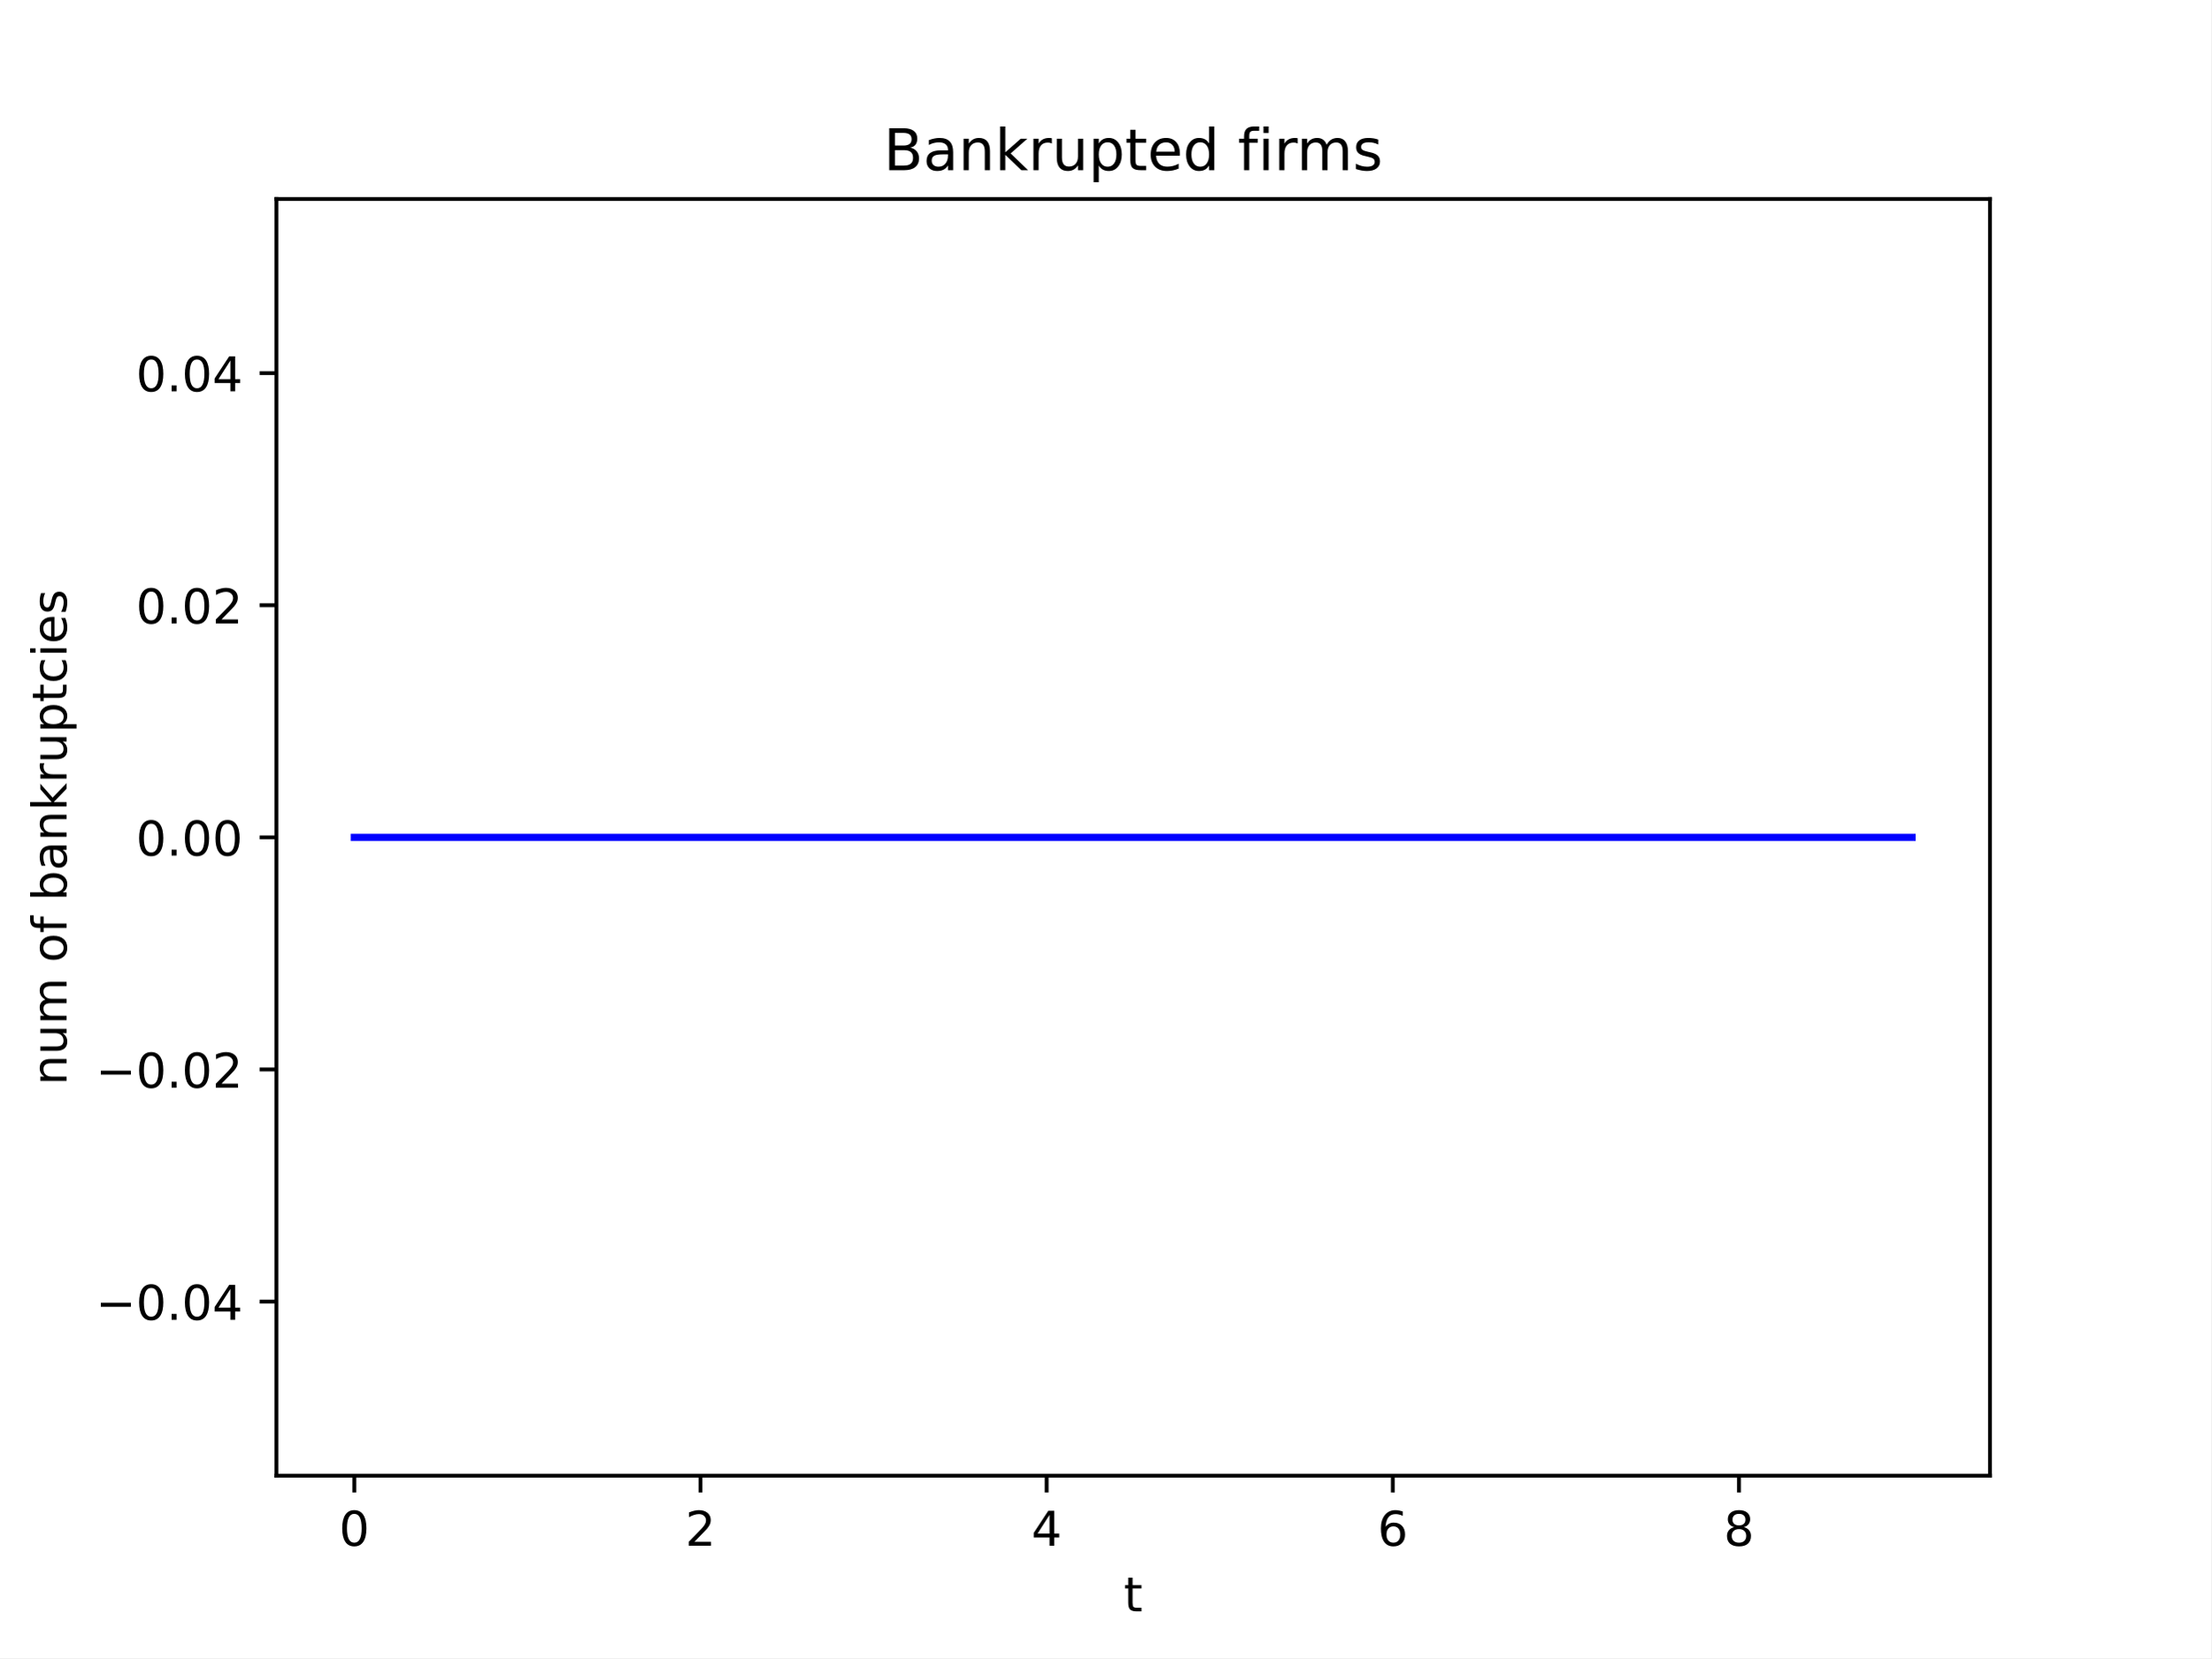
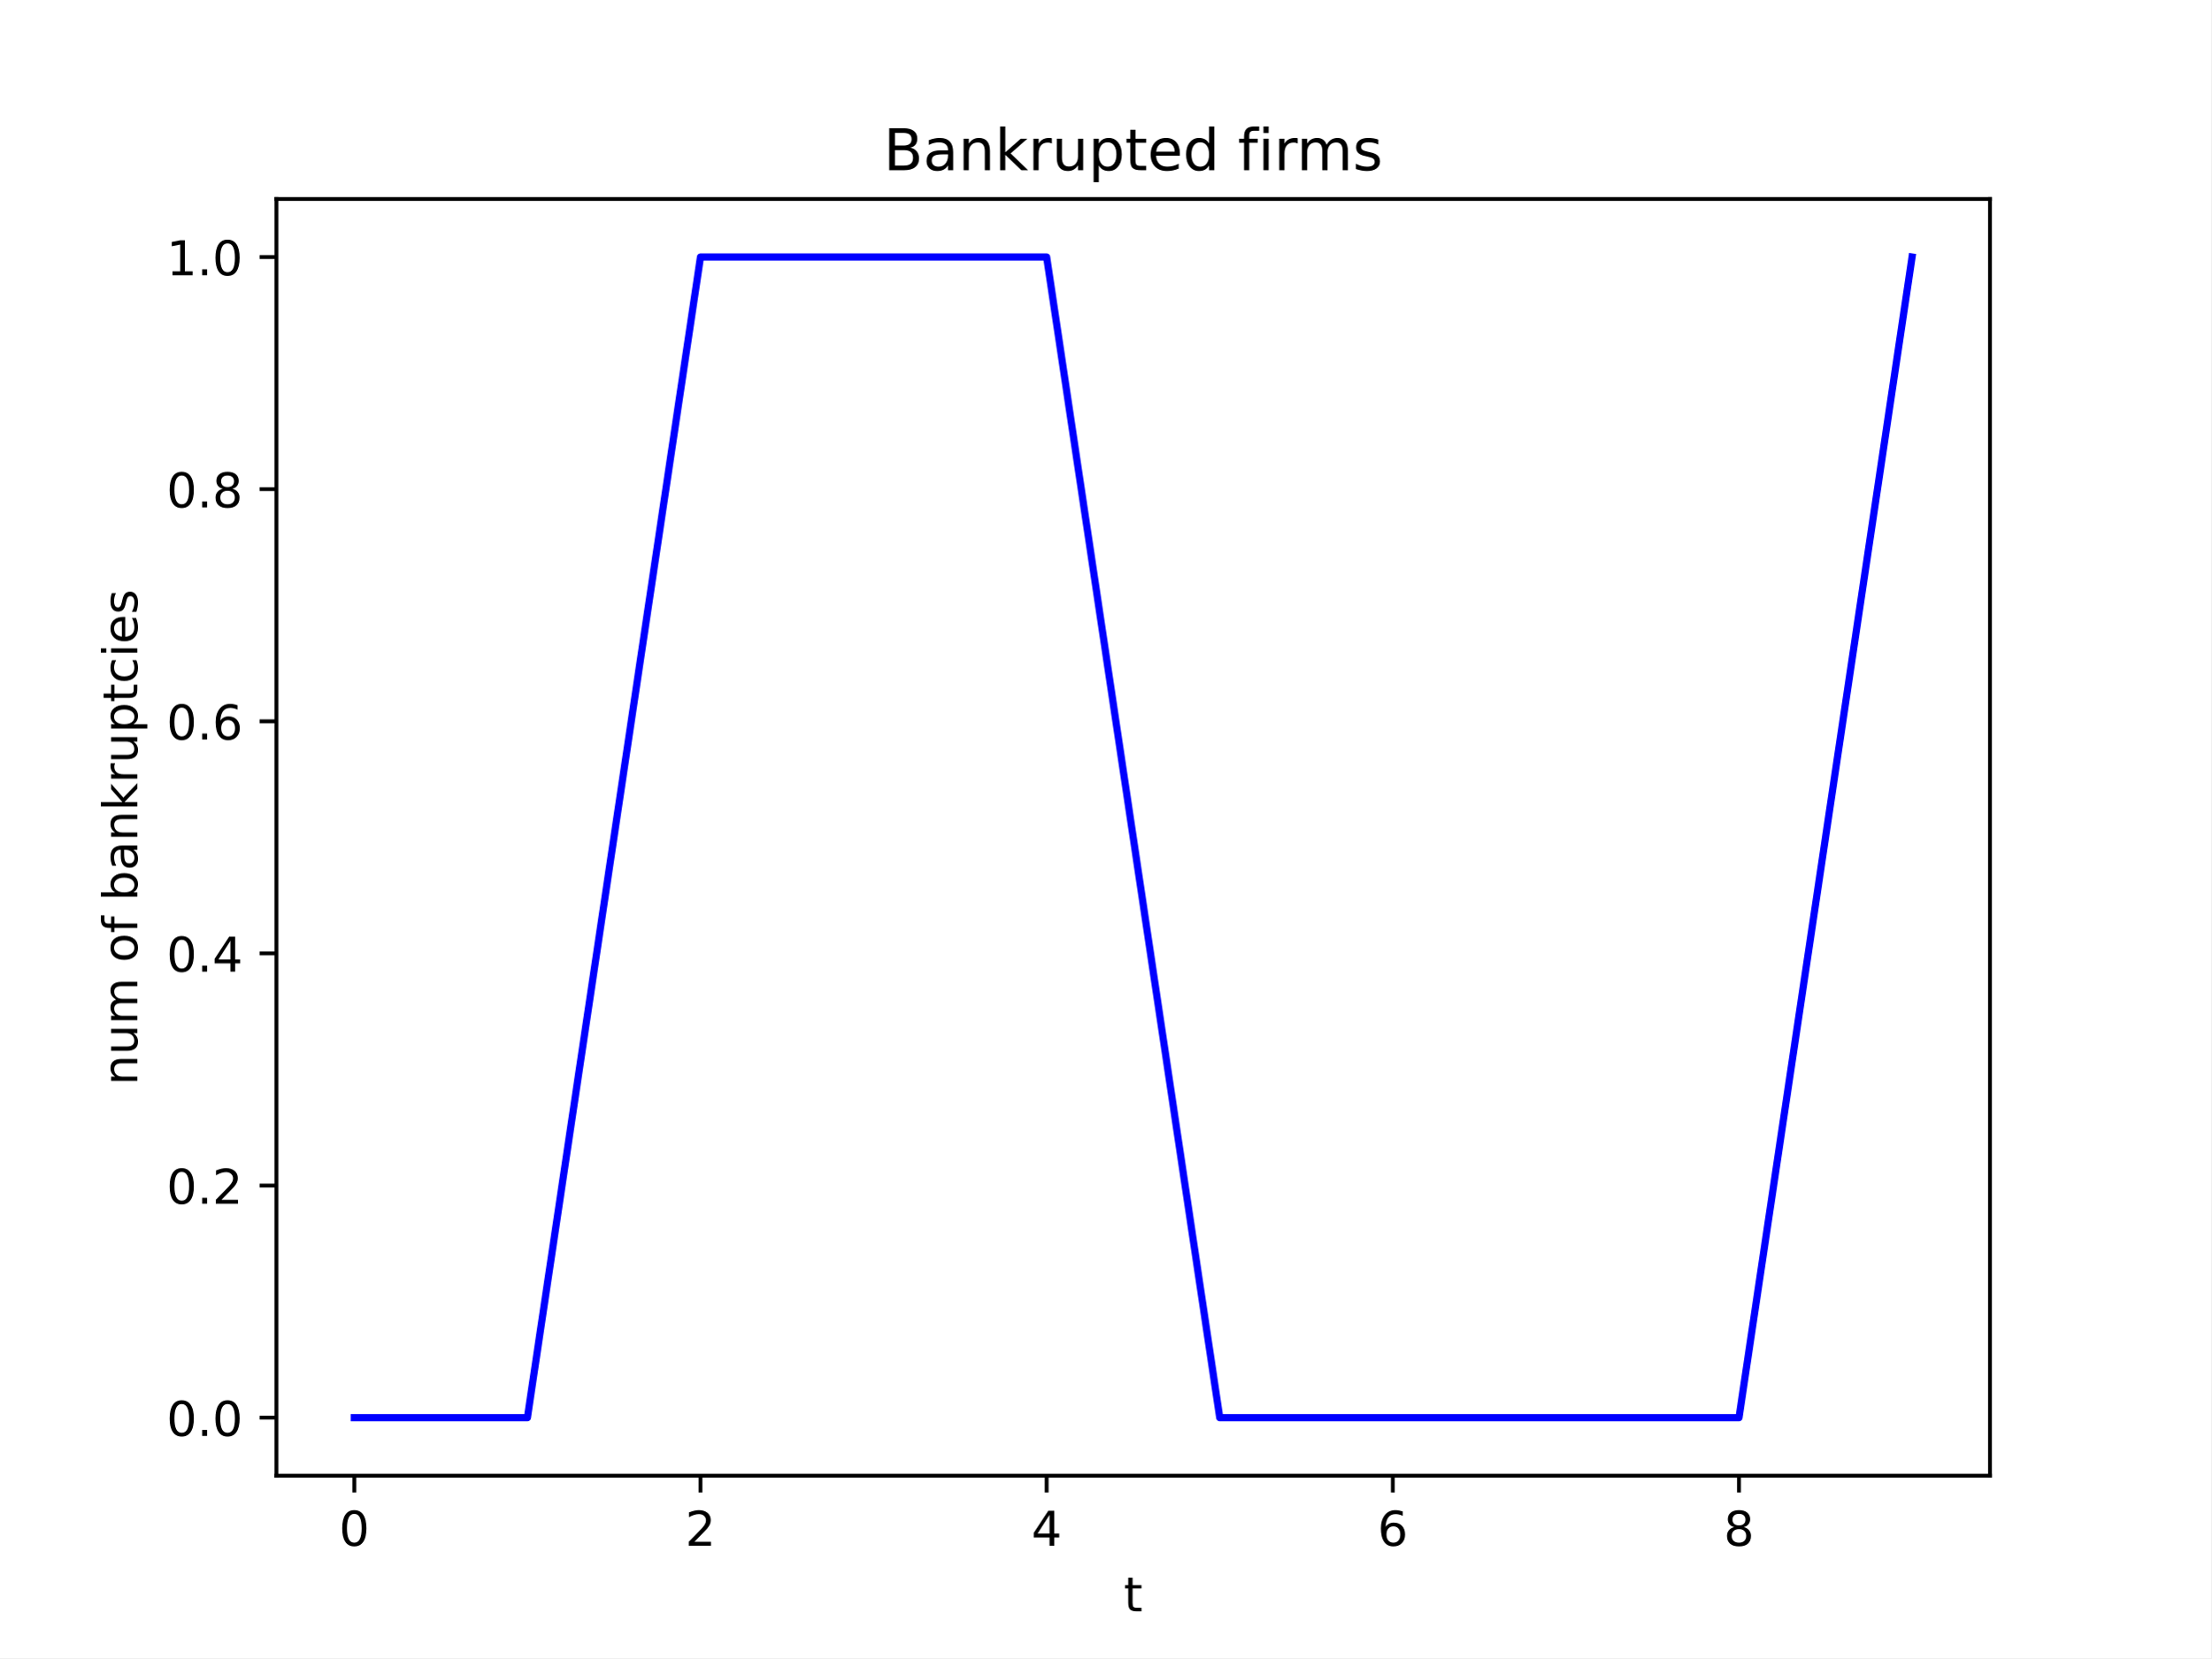
<svg xmlns="http://www.w3.org/2000/svg" xmlns:xlink="http://www.w3.org/1999/xlink" width="460.8pt" height="345.6pt" viewBox="0 0 460.8 345.6" version="1.1">
  <defs>
    <style type="text/css">*{stroke-linejoin: round; stroke-linecap: butt}</style>
  </defs>
  <g id="figure_1">
    <g id="patch_1">
      <path d="M 0 345.6  L 460.8 345.6  L 460.8 0  L 0 0  z " style="fill: #ffffff" />
    </g>
    <g id="axes_1">
      <g id="patch_2">
        <path d="M 57.6 307.584  L 414.72 307.584  L 414.72 41.472  L 57.6 41.472  z " style="fill: #ffffff" />
      </g>
      <g id="matplotlib.axis_1">
        <g id="xtick_1">
          <g id="line2d_1">
            <defs>
-               <path id="m0f007c59be" d="M 0 0  L 0 3.5  " style="stroke: #000000; stroke-width: 0.8" />
-             </defs>
-             <g>
-               <use xlink:href="#m0f007c59be" x="73.833" y="307.584" style="stroke: #000000; stroke-width: 0.8" />
+               <path id="m2437b6e00a" d="M 0 0  L 0 3.5  " style="stroke: #000000; stroke-width: 0.8" />
+             </defs>
+             <g>
+               <use xlink:href="#m2437b6e00a" x="73.833" y="307.584" style="stroke: #000000; stroke-width: 0.8" />
            </g>
          </g>
          <g id="text_1">
            <g transform="translate(70.65148 322.1824) scale(0.1 -0.1)">
              <defs>
                <path id="DejaVuSans-30" d="M 2034 4250  Q 1547 4250 1301 3770  Q 1056 3291 1056 2328  Q 1056 1369 1301 889  Q 1547 409 2034 409  Q 2525 409 2770 889  Q 3016 1369 3016 2328  Q 3016 3291 2770 3770  Q 2525 4250 2034 4250  z M 2034 4750  Q 2819 4750 3233 4129  Q 3647 3509 3647 2328  Q 3647 1150 3233 529  Q 2819 -91 2034 -91  Q 1250 -91 836 529  Q 422 1150 422 2328  Q 422 3509 836 4129  Q 1250 4750 2034 4750  z " transform="scale(0.015625)" />
              </defs>
              <use xlink:href="#DejaVuSans-30" />
            </g>
          </g>
        </g>
        <g id="xtick_2">
          <g id="line2d_2">
            <g>
-               <use xlink:href="#m0f007c59be" x="145.978" y="307.584" style="stroke: #000000; stroke-width: 0.8" />
+               <use xlink:href="#m2437b6e00a" x="145.978" y="307.584" style="stroke: #000000; stroke-width: 0.8" />
            </g>
          </g>
          <g id="text_2">
            <g transform="translate(142.7969 322.1824) scale(0.1 -0.1)">
              <defs>
                <path id="DejaVuSans-32" d="M 1228 531  L 3431 531  L 3431 0  L 469 0  L 469 531  Q 828 903 1448 1529  Q 2069 2156 2228 2338  Q 2531 2678 2651 2914  Q 2772 3150 2772 3378  Q 2772 3750 2511 3984  Q 2250 4219 1831 4219  Q 1534 4219 1204 4116  Q 875 4013 500 3803  L 500 4441  Q 881 4594 1212 4672  Q 1544 4750 1819 4750  Q 2544 4750 2975 4387  Q 3406 4025 3406 3419  Q 3406 3131 3298 2873  Q 3191 2616 2906 2266  Q 2828 2175 2409 1742  Q 1991 1309 1228 531  z " transform="scale(0.015625)" />
              </defs>
              <use xlink:href="#DejaVuSans-32" />
            </g>
          </g>
        </g>
        <g id="xtick_3">
          <g id="line2d_3">
            <g>
-               <use xlink:href="#m0f007c59be" x="218.124" y="307.584" style="stroke: #000000; stroke-width: 0.8" />
+               <use xlink:href="#m2437b6e00a" x="218.124" y="307.584" style="stroke: #000000; stroke-width: 0.8" />
            </g>
          </g>
          <g id="text_3">
            <g transform="translate(214.9424 322.1824) scale(0.1 -0.1)">
              <defs>
                <path id="DejaVuSans-34" d="M 2419 4116  L 825 1625  L 2419 1625  L 2419 4116  z M 2253 4666  L 3047 4666  L 3047 1625  L 3713 1625  L 3713 1100  L 3047 1100  L 3047 0  L 2419 0  L 2419 1100  L 313 1100  L 313 1709  L 2253 4666  z " transform="scale(0.015625)" />
              </defs>
              <use xlink:href="#DejaVuSans-34" />
            </g>
          </g>
        </g>
        <g id="xtick_4">
          <g id="line2d_4">
            <g>
-               <use xlink:href="#m0f007c59be" x="290.269" y="307.584" style="stroke: #000000; stroke-width: 0.8" />
+               <use xlink:href="#m2437b6e00a" x="290.269" y="307.584" style="stroke: #000000; stroke-width: 0.8" />
            </g>
          </g>
          <g id="text_4">
            <g transform="translate(287.0878 322.1824) scale(0.1 -0.1)">
              <defs>
                <path id="DejaVuSans-36" d="M 2113 2584  Q 1688 2584 1439 2293  Q 1191 2003 1191 1497  Q 1191 994 1439 701  Q 1688 409 2113 409  Q 2538 409 2786 701  Q 3034 994 3034 1497  Q 3034 2003 2786 2293  Q 2538 2584 2113 2584  z M 3366 4563  L 3366 3988  Q 3128 4100 2886 4159  Q 2644 4219 2406 4219  Q 1781 4219 1451 3797  Q 1122 3375 1075 2522  Q 1259 2794 1537 2939  Q 1816 3084 2150 3084  Q 2853 3084 3261 2657  Q 3669 2231 3669 1497  Q 3669 778 3244 343  Q 2819 -91 2113 -91  Q 1303 -91 875 529  Q 447 1150 447 2328  Q 447 3434 972 4092  Q 1497 4750 2381 4750  Q 2619 4750 2861 4703  Q 3103 4656 3366 4563  z " transform="scale(0.015625)" />
              </defs>
              <use xlink:href="#DejaVuSans-36" />
            </g>
          </g>
        </g>
        <g id="xtick_5">
          <g id="line2d_5">
            <g>
-               <use xlink:href="#m0f007c59be" x="362.415" y="307.584" style="stroke: #000000; stroke-width: 0.8" />
+               <use xlink:href="#m2437b6e00a" x="362.415" y="307.584" style="stroke: #000000; stroke-width: 0.8" />
            </g>
          </g>
          <g id="text_5">
            <g transform="translate(359.2333 322.1824) scale(0.1 -0.1)">
              <defs>
                <path id="DejaVuSans-38" d="M 2034 2216  Q 1584 2216 1326 1975  Q 1069 1734 1069 1313  Q 1069 891 1326 650  Q 1584 409 2034 409  Q 2484 409 2743 651  Q 3003 894 3003 1313  Q 3003 1734 2745 1975  Q 2488 2216 2034 2216  z M 1403 2484  Q 997 2584 770 2862  Q 544 3141 544 3541  Q 544 4100 942 4425  Q 1341 4750 2034 4750  Q 2731 4750 3128 4425  Q 3525 4100 3525 3541  Q 3525 3141 3298 2862  Q 3072 2584 2669 2484  Q 3125 2378 3379 2068  Q 3634 1759 3634 1313  Q 3634 634 3220 271  Q 2806 -91 2034 -91  Q 1263 -91 848 271  Q 434 634 434 1313  Q 434 1759 690 2068  Q 947 2378 1403 2484  z M 1172 3481  Q 1172 3119 1398 2916  Q 1625 2713 2034 2713  Q 2441 2713 2670 2916  Q 2900 3119 2900 3481  Q 2900 3844 2670 4047  Q 2441 4250 2034 4250  Q 1625 4250 1398 4047  Q 1172 3844 1172 3481  z " transform="scale(0.015625)" />
              </defs>
              <use xlink:href="#DejaVuSans-38" />
            </g>
          </g>
        </g>
        <g id="text_6">
          <g transform="translate(234.1998 335.8606) scale(0.1 -0.1)">
            <defs>
              <path id="DejaVuSans-74" d="M 1172 4494  L 1172 3500  L 2356 3500  L 2356 3053  L 1172 3053  L 1172 1153  Q 1172 725 1289 603  Q 1406 481 1766 481  L 2356 481  L 2356 0  L 1766 0  Q 1100 0 847 248  Q 594 497 594 1153  L 594 3053  L 172 3053  L 172 3500  L 594 3500  L 594 4494  L 1172 4494  z " transform="scale(0.015625)" />
            </defs>
            <use xlink:href="#DejaVuSans-74" />
          </g>
        </g>
      </g>
      <g id="matplotlib.axis_2">
        <g id="ytick_1">
          <g id="line2d_6">
            <defs>
-               <path id="me1a17d0435" d="M 0 0  L -3.5 0  " style="stroke: #000000; stroke-width: 0.8" />
-             </defs>
-             <g>
-               <use xlink:href="#me1a17d0435" x="57.6" y="271.296" style="stroke: #000000; stroke-width: 0.8" />
+               <path id="ma72a4a2286" d="M 0 0  L -3.5 0  " style="stroke: #000000; stroke-width: 0.8" />
+             </defs>
+             <g>
+               <use xlink:href="#ma72a4a2286" x="57.6" y="295.488" style="stroke: #000000; stroke-width: 0.8" />
            </g>
          </g>
          <g id="text_7">
-             <g transform="translate(19.95469 275.0952) scale(0.1 -0.1)">
-               <defs>
-                 <path id="DejaVuSans-2212" d="M 678 2272  L 4684 2272  L 4684 1741  L 678 1741  L 678 2272  z " transform="scale(0.015625)" />
+             <g transform="translate(34.69687 299.2872) scale(0.1 -0.1)">
+               <defs>
                <path id="DejaVuSans-2e" d="M 684 794  L 1344 794  L 1344 0  L 684 0  L 684 794  z " transform="scale(0.015625)" />
              </defs>
-               <use xlink:href="#DejaVuSans-2212" />
-               <use xlink:href="#DejaVuSans-30" x="83.789" />
-               <use xlink:href="#DejaVuSans-2e" x="147.412" />
-               <use xlink:href="#DejaVuSans-30" x="179.199" />
-               <use xlink:href="#DejaVuSans-34" x="242.822" />
+               <use xlink:href="#DejaVuSans-30" />
+               <use xlink:href="#DejaVuSans-2e" x="63.623" />
+               <use xlink:href="#DejaVuSans-30" x="95.41" />
            </g>
          </g>
        </g>
        <g id="ytick_2">
          <g id="line2d_7">
            <g>
-               <use xlink:href="#me1a17d0435" x="57.6" y="222.912" style="stroke: #000000; stroke-width: 0.8" />
+               <use xlink:href="#ma72a4a2286" x="57.6" y="247.104" style="stroke: #000000; stroke-width: 0.8" />
            </g>
          </g>
          <g id="text_8">
-             <g transform="translate(19.95469 226.7112) scale(0.1 -0.1)">
-               <use xlink:href="#DejaVuSans-2212" />
-               <use xlink:href="#DejaVuSans-30" x="83.789" />
-               <use xlink:href="#DejaVuSans-2e" x="147.412" />
-               <use xlink:href="#DejaVuSans-30" x="179.199" />
-               <use xlink:href="#DejaVuSans-32" x="242.822" />
+             <g transform="translate(34.69687 250.9032) scale(0.1 -0.1)">
+               <use xlink:href="#DejaVuSans-30" />
+               <use xlink:href="#DejaVuSans-2e" x="63.623" />
+               <use xlink:href="#DejaVuSans-32" x="95.41" />
            </g>
          </g>
        </g>
        <g id="ytick_3">
          <g id="line2d_8">
            <g>
-               <use xlink:href="#me1a17d0435" x="57.6" y="174.528" style="stroke: #000000; stroke-width: 0.8" />
+               <use xlink:href="#ma72a4a2286" x="57.6" y="198.72" style="stroke: #000000; stroke-width: 0.8" />
            </g>
          </g>
          <g id="text_9">
-             <g transform="translate(28.33438 178.3272) scale(0.1 -0.1)">
-               <use xlink:href="#DejaVuSans-30" />
-               <use xlink:href="#DejaVuSans-2e" x="63.623" />
-               <use xlink:href="#DejaVuSans-30" x="95.41" />
-               <use xlink:href="#DejaVuSans-30" x="159.033" />
+             <g transform="translate(34.69687 202.5192) scale(0.1 -0.1)">
+               <use xlink:href="#DejaVuSans-30" />
+               <use xlink:href="#DejaVuSans-2e" x="63.623" />
+               <use xlink:href="#DejaVuSans-34" x="95.41" />
            </g>
          </g>
        </g>
        <g id="ytick_4">
          <g id="line2d_9">
            <g>
-               <use xlink:href="#me1a17d0435" x="57.6" y="126.144" style="stroke: #000000; stroke-width: 0.8" />
+               <use xlink:href="#ma72a4a2286" x="57.6" y="150.336" style="stroke: #000000; stroke-width: 0.8" />
            </g>
          </g>
          <g id="text_10">
-             <g transform="translate(28.33438 129.9432) scale(0.1 -0.1)">
-               <use xlink:href="#DejaVuSans-30" />
-               <use xlink:href="#DejaVuSans-2e" x="63.623" />
-               <use xlink:href="#DejaVuSans-30" x="95.41" />
-               <use xlink:href="#DejaVuSans-32" x="159.033" />
+             <g transform="translate(34.69687 154.1352) scale(0.1 -0.1)">
+               <use xlink:href="#DejaVuSans-30" />
+               <use xlink:href="#DejaVuSans-2e" x="63.623" />
+               <use xlink:href="#DejaVuSans-36" x="95.41" />
            </g>
          </g>
        </g>
        <g id="ytick_5">
          <g id="line2d_10">
            <g>
-               <use xlink:href="#me1a17d0435" x="57.6" y="77.76" style="stroke: #000000; stroke-width: 0.8" />
+               <use xlink:href="#ma72a4a2286" x="57.6" y="101.952" style="stroke: #000000; stroke-width: 0.8" />
            </g>
          </g>
          <g id="text_11">
-             <g transform="translate(28.33438 81.55922) scale(0.1 -0.1)">
-               <use xlink:href="#DejaVuSans-30" />
+             <g transform="translate(34.69687 105.7512) scale(0.1 -0.1)">
+               <use xlink:href="#DejaVuSans-30" />
+               <use xlink:href="#DejaVuSans-2e" x="63.623" />
+               <use xlink:href="#DejaVuSans-38" x="95.41" />
+             </g>
+           </g>
+         </g>
+         <g id="ytick_6">
+           <g id="line2d_11">
+             <g>
+               <use xlink:href="#ma72a4a2286" x="57.6" y="53.568" style="stroke: #000000; stroke-width: 0.8" />
+             </g>
+           </g>
+           <g id="text_12">
+             <g transform="translate(34.69687 57.36722) scale(0.1 -0.1)">
+               <defs>
+                 <path id="DejaVuSans-31" d="M 794 531  L 1825 531  L 1825 4091  L 703 3866  L 703 4441  L 1819 4666  L 2450 4666  L 2450 531  L 3481 531  L 3481 0  L 794 0  L 794 531  z " transform="scale(0.015625)" />
+               </defs>
+               <use xlink:href="#DejaVuSans-31" />
              <use xlink:href="#DejaVuSans-2e" x="63.623" />
              <use xlink:href="#DejaVuSans-30" x="95.41" />
-               <use xlink:href="#DejaVuSans-34" x="159.033" />
-             </g>
-           </g>
-         </g>
-         <g id="text_12">
-           <g transform="translate(13.875 226.2139) rotate(-90) scale(0.1 -0.1)">
+             </g>
+           </g>
+         </g>
+         <g id="text_13">
+           <g transform="translate(28.61719 226.2139) rotate(-90) scale(0.1 -0.1)">
            <defs>
              <path id="DejaVuSans-6e" d="M 3513 2113  L 3513 0  L 2938 0  L 2938 2094  Q 2938 2591 2744 2837  Q 2550 3084 2163 3084  Q 1697 3084 1428 2787  Q 1159 2491 1159 1978  L 1159 0  L 581 0  L 581 3500  L 1159 3500  L 1159 2956  Q 1366 3272 1645 3428  Q 1925 3584 2291 3584  Q 2894 3584 3203 3211  Q 3513 2838 3513 2113  z " transform="scale(0.015625)" />
              <path id="DejaVuSans-75" d="M 544 1381  L 544 3500  L 1119 3500  L 1119 1403  Q 1119 906 1312 657  Q 1506 409 1894 409  Q 2359 409 2629 706  Q 2900 1003 2900 1516  L 2900 3500  L 3475 3500  L 3475 0  L 2900 0  L 2900 538  Q 2691 219 2414 64  Q 2138 -91 1772 -91  Q 1169 -91 856 284  Q 544 659 544 1381  z M 1991 3584  L 1991 3584  z " transform="scale(0.015625)" />
              <path id="DejaVuSans-6d" d="M 3328 2828  Q 3544 3216 3844 3400  Q 4144 3584 4550 3584  Q 5097 3584 5394 3201  Q 5691 2819 5691 2113  L 5691 0  L 5113 0  L 5113 2094  Q 5113 2597 4934 2840  Q 4756 3084 4391 3084  Q 3944 3084 3684 2787  Q 3425 2491 3425 1978  L 3425 0  L 2847 0  L 2847 2094  Q 2847 2600 2669 2842  Q 2491 3084 2119 3084  Q 1678 3084 1418 2786  Q 1159 2488 1159 1978  L 1159 0  L 581 0  L 581 3500  L 1159 3500  L 1159 2956  Q 1356 3278 1631 3431  Q 1906 3584 2284 3584  Q 2666 3584 2933 3390  Q 3200 3197 3328 2828  z " transform="scale(0.015625)" />
              <path id="DejaVuSans-20" transform="scale(0.015625)" />
              <path id="DejaVuSans-6f" d="M 1959 3097  Q 1497 3097 1228 2736  Q 959 2375 959 1747  Q 959 1119 1226 758  Q 1494 397 1959 397  Q 2419 397 2687 759  Q 2956 1122 2956 1747  Q 2956 2369 2687 2733  Q 2419 3097 1959 3097  z M 1959 3584  Q 2709 3584 3137 3096  Q 3566 2609 3566 1747  Q 3566 888 3137 398  Q 2709 -91 1959 -91  Q 1206 -91 779 398  Q 353 888 353 1747  Q 353 2609 779 3096  Q 1206 3584 1959 3584  z " transform="scale(0.015625)" />
              <path id="DejaVuSans-66" d="M 2375 4863  L 2375 4384  L 1825 4384  Q 1516 4384 1395 4259  Q 1275 4134 1275 3809  L 1275 3500  L 2222 3500  L 2222 3053  L 1275 3053  L 1275 0  L 697 0  L 697 3053  L 147 3053  L 147 3500  L 697 3500  L 697 3744  Q 697 4328 969 4595  Q 1241 4863 1831 4863  L 2375 4863  z " transform="scale(0.015625)" />
              <path id="DejaVuSans-62" d="M 3116 1747  Q 3116 2381 2855 2742  Q 2594 3103 2138 3103  Q 1681 3103 1420 2742  Q 1159 2381 1159 1747  Q 1159 1113 1420 752  Q 1681 391 2138 391  Q 2594 391 2855 752  Q 3116 1113 3116 1747  z M 1159 2969  Q 1341 3281 1617 3432  Q 1894 3584 2278 3584  Q 2916 3584 3314 3078  Q 3713 2572 3713 1747  Q 3713 922 3314 415  Q 2916 -91 2278 -91  Q 1894 -91 1617 61  Q 1341 213 1159 525  L 1159 0  L 581 0  L 581 4863  L 1159 4863  L 1159 2969  z " transform="scale(0.015625)" />
              <path id="DejaVuSans-61" d="M 2194 1759  Q 1497 1759 1228 1600  Q 959 1441 959 1056  Q 959 750 1161 570  Q 1363 391 1709 391  Q 2188 391 2477 730  Q 2766 1069 2766 1631  L 2766 1759  L 2194 1759  z M 3341 1997  L 3341 0  L 2766 0  L 2766 531  Q 2569 213 2275 61  Q 1981 -91 1556 -91  Q 1019 -91 701 211  Q 384 513 384 1019  Q 384 1609 779 1909  Q 1175 2209 1959 2209  L 2766 2209  L 2766 2266  Q 2766 2663 2505 2880  Q 2244 3097 1772 3097  Q 1472 3097 1187 3025  Q 903 2953 641 2809  L 641 3341  Q 956 3463 1253 3523  Q 1550 3584 1831 3584  Q 2591 3584 2966 3190  Q 3341 2797 3341 1997  z " transform="scale(0.015625)" />
              <path id="DejaVuSans-6b" d="M 581 4863  L 1159 4863  L 1159 1991  L 2875 3500  L 3609 3500  L 1753 1863  L 3688 0  L 2938 0  L 1159 1709  L 1159 0  L 581 0  L 581 4863  z " transform="scale(0.015625)" />
              <path id="DejaVuSans-72" d="M 2631 2963  Q 2534 3019 2420 3045  Q 2306 3072 2169 3072  Q 1681 3072 1420 2755  Q 1159 2438 1159 1844  L 1159 0  L 581 0  L 581 3500  L 1159 3500  L 1159 2956  Q 1341 3275 1631 3429  Q 1922 3584 2338 3584  Q 2397 3584 2469 3576  Q 2541 3569 2628 3553  L 2631 2963  z " transform="scale(0.015625)" />
              <path id="DejaVuSans-70" d="M 1159 525  L 1159 -1331  L 581 -1331  L 581 3500  L 1159 3500  L 1159 2969  Q 1341 3281 1617 3432  Q 1894 3584 2278 3584  Q 2916 3584 3314 3078  Q 3713 2572 3713 1747  Q 3713 922 3314 415  Q 2916 -91 2278 -91  Q 1894 -91 1617 61  Q 1341 213 1159 525  z M 3116 1747  Q 3116 2381 2855 2742  Q 2594 3103 2138 3103  Q 1681 3103 1420 2742  Q 1159 2381 1159 1747  Q 1159 1113 1420 752  Q 1681 391 2138 391  Q 2594 391 2855 752  Q 3116 1113 3116 1747  z " transform="scale(0.015625)" />
              <path id="DejaVuSans-63" d="M 3122 3366  L 3122 2828  Q 2878 2963 2633 3030  Q 2388 3097 2138 3097  Q 1578 3097 1268 2742  Q 959 2388 959 1747  Q 959 1106 1268 751  Q 1578 397 2138 397  Q 2388 397 2633 464  Q 2878 531 3122 666  L 3122 134  Q 2881 22 2623 -34  Q 2366 -91 2075 -91  Q 1284 -91 818 406  Q 353 903 353 1747  Q 353 2603 823 3093  Q 1294 3584 2113 3584  Q 2378 3584 2631 3529  Q 2884 3475 3122 3366  z " transform="scale(0.015625)" />
              <path id="DejaVuSans-69" d="M 603 3500  L 1178 3500  L 1178 0  L 603 0  L 603 3500  z M 603 4863  L 1178 4863  L 1178 4134  L 603 4134  L 603 4863  z " transform="scale(0.015625)" />
              <path id="DejaVuSans-65" d="M 3597 1894  L 3597 1613  L 953 1613  Q 991 1019 1311 708  Q 1631 397 2203 397  Q 2534 397 2845 478  Q 3156 559 3463 722  L 3463 178  Q 3153 47 2828 -22  Q 2503 -91 2169 -91  Q 1331 -91 842 396  Q 353 884 353 1716  Q 353 2575 817 3079  Q 1281 3584 2069 3584  Q 2775 3584 3186 3129  Q 3597 2675 3597 1894  z M 3022 2063  Q 3016 2534 2758 2815  Q 2500 3097 2075 3097  Q 1594 3097 1305 2825  Q 1016 2553 972 2059  L 3022 2063  z " transform="scale(0.015625)" />
              <path id="DejaVuSans-73" d="M 2834 3397  L 2834 2853  Q 2591 2978 2328 3040  Q 2066 3103 1784 3103  Q 1356 3103 1142 2972  Q 928 2841 928 2578  Q 928 2378 1081 2264  Q 1234 2150 1697 2047  L 1894 2003  Q 2506 1872 2764 1633  Q 3022 1394 3022 966  Q 3022 478 2636 193  Q 2250 -91 1575 -91  Q 1294 -91 989 -36  Q 684 19 347 128  L 347 722  Q 666 556 975 473  Q 1284 391 1588 391  Q 1994 391 2212 530  Q 2431 669 2431 922  Q 2431 1156 2273 1281  Q 2116 1406 1581 1522  L 1381 1569  Q 847 1681 609 1914  Q 372 2147 372 2553  Q 372 3047 722 3315  Q 1072 3584 1716 3584  Q 2034 3584 2315 3537  Q 2597 3491 2834 3397  z " transform="scale(0.015625)" />
            </defs>
            <use xlink:href="#DejaVuSans-6e" />
            <use xlink:href="#DejaVuSans-75" x="63.379" />
            <use xlink:href="#DejaVuSans-6d" x="126.758" />
            <use xlink:href="#DejaVuSans-20" x="224.17" />
            <use xlink:href="#DejaVuSans-6f" x="255.957" />
            <use xlink:href="#DejaVuSans-66" x="317.139" />
            <use xlink:href="#DejaVuSans-20" x="352.344" />
            <use xlink:href="#DejaVuSans-62" x="384.131" />
            <use xlink:href="#DejaVuSans-61" x="447.607" />
            <use xlink:href="#DejaVuSans-6e" x="508.887" />
            <use xlink:href="#DejaVuSans-6b" x="572.266" />
            <use xlink:href="#DejaVuSans-72" x="630.176" />
            <use xlink:href="#DejaVuSans-75" x="671.289" />
            <use xlink:href="#DejaVuSans-70" x="734.668" />
            <use xlink:href="#DejaVuSans-74" x="798.145" />
            <use xlink:href="#DejaVuSans-63" x="837.354" />
            <use xlink:href="#DejaVuSans-69" x="892.334" />
            <use xlink:href="#DejaVuSans-65" x="920.117" />
            <use xlink:href="#DejaVuSans-73" x="981.641" />
          </g>
        </g>
      </g>
-       <g id="line2d_11">
-         <path d="M 73.833 174.528  L 109.905 174.528  L 145.978 174.528  L 182.051 174.528  L 218.124 174.528  L 254.196 174.528  L 290.269 174.528  L 326.342 174.528  L 362.415 174.528  L 398.487 174.528  " clip-path="url(#pc46aceff16)" style="fill: none; stroke: #0000ff; stroke-width: 1.5; stroke-linecap: square" />
+       <g id="line2d_12">
+         <path d="M 73.833 295.488  L 109.905 295.488  L 145.978 53.568  L 182.051 53.568  L 218.124 53.568  L 254.196 295.488  L 290.269 295.488  L 326.342 295.488  L 362.415 295.488  L 398.487 53.568  " clip-path="url(#pc7aaa2934b)" style="fill: none; stroke: #0000ff; stroke-width: 1.5; stroke-linecap: square" />
      </g>
      <g id="patch_3">
        <path d="M 57.6 307.584  L 57.6 41.472  " style="fill: none; stroke: #000000; stroke-width: 0.8; stroke-linejoin: miter; stroke-linecap: square" />
      </g>
      <g id="patch_4">
        <path d="M 414.72 307.584  L 414.72 41.472  " style="fill: none; stroke: #000000; stroke-width: 0.8; stroke-linejoin: miter; stroke-linecap: square" />
      </g>
      <g id="patch_5">
        <path d="M 57.6 307.584  L 414.72 307.584  " style="fill: none; stroke: #000000; stroke-width: 0.8; stroke-linejoin: miter; stroke-linecap: square" />
      </g>
      <g id="patch_6">
        <path d="M 57.6 41.472  L 414.72 41.472  " style="fill: none; stroke: #000000; stroke-width: 0.8; stroke-linejoin: miter; stroke-linecap: square" />
      </g>
-       <g id="text_13">
+       <g id="text_14">
        <g transform="translate(184.1409 35.472) scale(0.12 -0.12)">
          <defs>
            <path id="DejaVuSans-42" d="M 1259 2228  L 1259 519  L 2272 519  Q 2781 519 3026 730  Q 3272 941 3272 1375  Q 3272 1813 3026 2020  Q 2781 2228 2272 2228  L 1259 2228  z M 1259 4147  L 1259 2741  L 2194 2741  Q 2656 2741 2882 2914  Q 3109 3088 3109 3444  Q 3109 3797 2882 3972  Q 2656 4147 2194 4147  L 1259 4147  z M 628 4666  L 2241 4666  Q 2963 4666 3353 4366  Q 3744 4066 3744 3513  Q 3744 3084 3544 2831  Q 3344 2578 2956 2516  Q 3422 2416 3680 2098  Q 3938 1781 3938 1306  Q 3938 681 3513 340  Q 3088 0 2303 0  L 628 0  L 628 4666  z " transform="scale(0.015625)" />
            <path id="DejaVuSans-64" d="M 2906 2969  L 2906 4863  L 3481 4863  L 3481 0  L 2906 0  L 2906 525  Q 2725 213 2448 61  Q 2172 -91 1784 -91  Q 1150 -91 751 415  Q 353 922 353 1747  Q 353 2572 751 3078  Q 1150 3584 1784 3584  Q 2172 3584 2448 3432  Q 2725 3281 2906 2969  z M 947 1747  Q 947 1113 1208 752  Q 1469 391 1925 391  Q 2381 391 2643 752  Q 2906 1113 2906 1747  Q 2906 2381 2643 2742  Q 2381 3103 1925 3103  Q 1469 3103 1208 2742  Q 947 2381 947 1747  z " transform="scale(0.015625)" />
          </defs>
          <use xlink:href="#DejaVuSans-42" />
          <use xlink:href="#DejaVuSans-61" x="68.604" />
          <use xlink:href="#DejaVuSans-6e" x="129.883" />
          <use xlink:href="#DejaVuSans-6b" x="193.262" />
          <use xlink:href="#DejaVuSans-72" x="251.172" />
          <use xlink:href="#DejaVuSans-75" x="292.285" />
          <use xlink:href="#DejaVuSans-70" x="355.664" />
          <use xlink:href="#DejaVuSans-74" x="419.141" />
          <use xlink:href="#DejaVuSans-65" x="458.35" />
          <use xlink:href="#DejaVuSans-64" x="519.873" />
          <use xlink:href="#DejaVuSans-20" x="583.35" />
          <use xlink:href="#DejaVuSans-66" x="615.137" />
          <use xlink:href="#DejaVuSans-69" x="650.342" />
          <use xlink:href="#DejaVuSans-72" x="678.125" />
          <use xlink:href="#DejaVuSans-6d" x="717.488" />
          <use xlink:href="#DejaVuSans-73" x="814.9" />
        </g>
      </g>
    </g>
  </g>
  <defs>
-     <clipPath id="pc46aceff16">
+     <clipPath id="pc7aaa2934b">
      <rect x="57.6" y="41.472" width="357.12" height="266.112" />
    </clipPath>
  </defs>
</svg>
